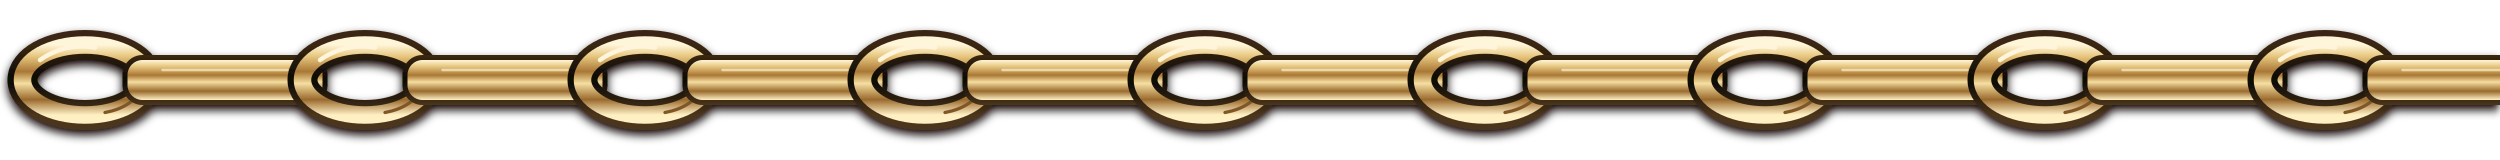
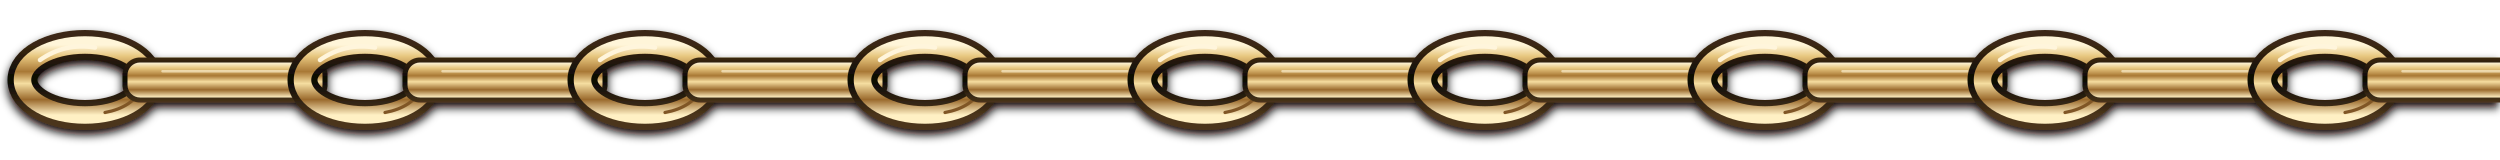
<svg xmlns="http://www.w3.org/2000/svg" width="1000" height="64" viewBox="0 0 1000 64">
  <defs>
    <linearGradient id="metal" x1="0" y1="0" x2="0" y2="1">
      <stop stop-color="#fff5d9" />
      <stop offset=".16" stop-color="#e7c77f" />
      <stop offset=".38" stop-color="#a97835" />
      <stop offset=".55" stop-color="#f5dda0" />
      <stop offset=".78" stop-color="#9a6a2d" />
      <stop offset="1" stop-color="#fff0c4" />
    </linearGradient>
    <linearGradient id="dark" x1="0" y1="0" x2="0" y2="1">
      <stop stop-color="#3b2812" />
      <stop offset=".5" stop-color="#090704" />
      <stop offset="1" stop-color="#4b351b" />
    </linearGradient>
  </defs>
  <g filter="drop-shadow(0 2px 2px #080604)">
    <g transform="translate(34 32)">
      <ellipse rx="25" ry="14" fill="none" stroke="url(#dark)" stroke-width="12" />
      <ellipse rx="25" ry="14" fill="none" stroke="url(#metal)" stroke-width="7" />
      <path d="M-18 -8 Q-8 -15 4 -13" fill="none" stroke="#fff5dc" stroke-width="1.8" stroke-linecap="round" />
      <path d="M8 13 Q19 11 23 3" fill="none" stroke="#805726" stroke-width="1.3" stroke-linecap="round" />
    </g>
    <g transform="translate(90 32)">
-       <rect x="-41" y="-10" width="82" height="20" rx="8" fill="url(#dark)" />
-       <rect x="-39" y="-8" width="78" height="16" rx="6" fill="url(#metal)" />
-       <path d="M-25 -4 H25" stroke="#fff5d7" stroke-width="1" stroke-linecap="round" opacity=".62" />
+       <rect x="-41" y="-9" width="82" height="18" rx="7" fill="url(#dark)" />
+       <rect x="-39" y="-7" width="78" height="14" rx="5" fill="url(#metal)" />
+       <path d="M-25 -3.5 H25" stroke="#fff5d7" stroke-width="1" stroke-linecap="round" opacity=".62" />
    </g>
    <g transform="translate(146 32)">
      <ellipse rx="25" ry="14" fill="none" stroke="url(#dark)" stroke-width="12" />
      <ellipse rx="25" ry="14" fill="none" stroke="url(#metal)" stroke-width="7" />
      <path d="M-18 -8 Q-8 -15 4 -13" fill="none" stroke="#fff5dc" stroke-width="1.8" stroke-linecap="round" />
      <path d="M8 13 Q19 11 23 3" fill="none" stroke="#805726" stroke-width="1.3" stroke-linecap="round" />
    </g>
    <g transform="translate(202 32)">
-       <rect x="-41" y="-10" width="82" height="20" rx="8" fill="url(#dark)" />
-       <rect x="-39" y="-8" width="78" height="16" rx="6" fill="url(#metal)" />
-       <path d="M-25 -4 H25" stroke="#fff5d7" stroke-width="1" stroke-linecap="round" opacity=".62" />
+       <rect x="-41" y="-9" width="82" height="18" rx="7" fill="url(#dark)" />
+       <rect x="-39" y="-7" width="78" height="14" rx="5" fill="url(#metal)" />
+       <path d="M-25 -3.5 H25" stroke="#fff5d7" stroke-width="1" stroke-linecap="round" opacity=".62" />
    </g>
    <g transform="translate(258 32)">
      <ellipse rx="25" ry="14" fill="none" stroke="url(#dark)" stroke-width="12" />
      <ellipse rx="25" ry="14" fill="none" stroke="url(#metal)" stroke-width="7" />
      <path d="M-18 -8 Q-8 -15 4 -13" fill="none" stroke="#fff5dc" stroke-width="1.8" stroke-linecap="round" />
      <path d="M8 13 Q19 11 23 3" fill="none" stroke="#805726" stroke-width="1.3" stroke-linecap="round" />
    </g>
    <g transform="translate(314 32)">
-       <rect x="-41" y="-10" width="82" height="20" rx="8" fill="url(#dark)" />
-       <rect x="-39" y="-8" width="78" height="16" rx="6" fill="url(#metal)" />
-       <path d="M-25 -4 H25" stroke="#fff5d7" stroke-width="1" stroke-linecap="round" opacity=".62" />
+       <rect x="-41" y="-9" width="82" height="18" rx="7" fill="url(#dark)" />
+       <rect x="-39" y="-7" width="78" height="14" rx="5" fill="url(#metal)" />
+       <path d="M-25 -3.5 H25" stroke="#fff5d7" stroke-width="1" stroke-linecap="round" opacity=".62" />
    </g>
    <g transform="translate(370 32)">
      <ellipse rx="25" ry="14" fill="none" stroke="url(#dark)" stroke-width="12" />
      <ellipse rx="25" ry="14" fill="none" stroke="url(#metal)" stroke-width="7" />
      <path d="M-18 -8 Q-8 -15 4 -13" fill="none" stroke="#fff5dc" stroke-width="1.8" stroke-linecap="round" />
      <path d="M8 13 Q19 11 23 3" fill="none" stroke="#805726" stroke-width="1.3" stroke-linecap="round" />
    </g>
    <g transform="translate(426 32)">
-       <rect x="-41" y="-10" width="82" height="20" rx="8" fill="url(#dark)" />
-       <rect x="-39" y="-8" width="78" height="16" rx="6" fill="url(#metal)" />
-       <path d="M-25 -4 H25" stroke="#fff5d7" stroke-width="1" stroke-linecap="round" opacity=".62" />
+       <rect x="-41" y="-9" width="82" height="18" rx="7" fill="url(#dark)" />
+       <rect x="-39" y="-7" width="78" height="14" rx="5" fill="url(#metal)" />
+       <path d="M-25 -3.5 H25" stroke="#fff5d7" stroke-width="1" stroke-linecap="round" opacity=".62" />
    </g>
    <g transform="translate(482 32)">
      <ellipse rx="25" ry="14" fill="none" stroke="url(#dark)" stroke-width="12" />
      <ellipse rx="25" ry="14" fill="none" stroke="url(#metal)" stroke-width="7" />
      <path d="M-18 -8 Q-8 -15 4 -13" fill="none" stroke="#fff5dc" stroke-width="1.8" stroke-linecap="round" />
      <path d="M8 13 Q19 11 23 3" fill="none" stroke="#805726" stroke-width="1.3" stroke-linecap="round" />
    </g>
    <g transform="translate(538 32)">
-       <rect x="-41" y="-10" width="82" height="20" rx="8" fill="url(#dark)" />
-       <rect x="-39" y="-8" width="78" height="16" rx="6" fill="url(#metal)" />
-       <path d="M-25 -4 H25" stroke="#fff5d7" stroke-width="1" stroke-linecap="round" opacity=".62" />
+       <rect x="-41" y="-9" width="82" height="18" rx="7" fill="url(#dark)" />
+       <rect x="-39" y="-7" width="78" height="14" rx="5" fill="url(#metal)" />
+       <path d="M-25 -3.5 H25" stroke="#fff5d7" stroke-width="1" stroke-linecap="round" opacity=".62" />
    </g>
    <g transform="translate(594 32)">
      <ellipse rx="25" ry="14" fill="none" stroke="url(#dark)" stroke-width="12" />
      <ellipse rx="25" ry="14" fill="none" stroke="url(#metal)" stroke-width="7" />
      <path d="M-18 -8 Q-8 -15 4 -13" fill="none" stroke="#fff5dc" stroke-width="1.8" stroke-linecap="round" />
      <path d="M8 13 Q19 11 23 3" fill="none" stroke="#805726" stroke-width="1.3" stroke-linecap="round" />
    </g>
    <g transform="translate(650 32)">
-       <rect x="-41" y="-10" width="82" height="20" rx="8" fill="url(#dark)" />
-       <rect x="-39" y="-8" width="78" height="16" rx="6" fill="url(#metal)" />
-       <path d="M-25 -4 H25" stroke="#fff5d7" stroke-width="1" stroke-linecap="round" opacity=".62" />
+       <rect x="-41" y="-9" width="82" height="18" rx="7" fill="url(#dark)" />
+       <rect x="-39" y="-7" width="78" height="14" rx="5" fill="url(#metal)" />
+       <path d="M-25 -3.5 H25" stroke="#fff5d7" stroke-width="1" stroke-linecap="round" opacity=".62" />
    </g>
    <g transform="translate(706 32)">
      <ellipse rx="25" ry="14" fill="none" stroke="url(#dark)" stroke-width="12" />
      <ellipse rx="25" ry="14" fill="none" stroke="url(#metal)" stroke-width="7" />
      <path d="M-18 -8 Q-8 -15 4 -13" fill="none" stroke="#fff5dc" stroke-width="1.8" stroke-linecap="round" />
      <path d="M8 13 Q19 11 23 3" fill="none" stroke="#805726" stroke-width="1.3" stroke-linecap="round" />
    </g>
    <g transform="translate(762 32)">
-       <rect x="-41" y="-10" width="82" height="20" rx="8" fill="url(#dark)" />
-       <rect x="-39" y="-8" width="78" height="16" rx="6" fill="url(#metal)" />
-       <path d="M-25 -4 H25" stroke="#fff5d7" stroke-width="1" stroke-linecap="round" opacity=".62" />
+       <rect x="-41" y="-9" width="82" height="18" rx="7" fill="url(#dark)" />
+       <rect x="-39" y="-7" width="78" height="14" rx="5" fill="url(#metal)" />
+       <path d="M-25 -3.5 H25" stroke="#fff5d7" stroke-width="1" stroke-linecap="round" opacity=".62" />
    </g>
    <g transform="translate(818 32)">
      <ellipse rx="25" ry="14" fill="none" stroke="url(#dark)" stroke-width="12" />
      <ellipse rx="25" ry="14" fill="none" stroke="url(#metal)" stroke-width="7" />
      <path d="M-18 -8 Q-8 -15 4 -13" fill="none" stroke="#fff5dc" stroke-width="1.8" stroke-linecap="round" />
      <path d="M8 13 Q19 11 23 3" fill="none" stroke="#805726" stroke-width="1.3" stroke-linecap="round" />
    </g>
    <g transform="translate(874 32)">
-       <rect x="-41" y="-10" width="82" height="20" rx="8" fill="url(#dark)" />
-       <rect x="-39" y="-8" width="78" height="16" rx="6" fill="url(#metal)" />
-       <path d="M-25 -4 H25" stroke="#fff5d7" stroke-width="1" stroke-linecap="round" opacity=".62" />
+       <rect x="-41" y="-9" width="82" height="18" rx="7" fill="url(#dark)" />
+       <rect x="-39" y="-7" width="78" height="14" rx="5" fill="url(#metal)" />
+       <path d="M-25 -3.5 H25" stroke="#fff5d7" stroke-width="1" stroke-linecap="round" opacity=".62" />
    </g>
    <g transform="translate(930 32)">
      <ellipse rx="25" ry="14" fill="none" stroke="url(#dark)" stroke-width="12" />
      <ellipse rx="25" ry="14" fill="none" stroke="url(#metal)" stroke-width="7" />
      <path d="M-18 -8 Q-8 -15 4 -13" fill="none" stroke="#fff5dc" stroke-width="1.8" stroke-linecap="round" />
      <path d="M8 13 Q19 11 23 3" fill="none" stroke="#805726" stroke-width="1.3" stroke-linecap="round" />
    </g>
    <g transform="translate(986 32)">
-       <rect x="-41" y="-10" width="82" height="20" rx="8" fill="url(#dark)" />
-       <rect x="-39" y="-8" width="78" height="16" rx="6" fill="url(#metal)" />
-       <path d="M-25 -4 H25" stroke="#fff5d7" stroke-width="1" stroke-linecap="round" opacity=".62" />
+       <rect x="-41" y="-9" width="82" height="18" rx="7" fill="url(#dark)" />
+       <rect x="-39" y="-7" width="78" height="14" rx="5" fill="url(#metal)" />
+       <path d="M-25 -3.5 H25" stroke="#fff5d7" stroke-width="1" stroke-linecap="round" opacity=".62" />
    </g>
  </g>
</svg>
